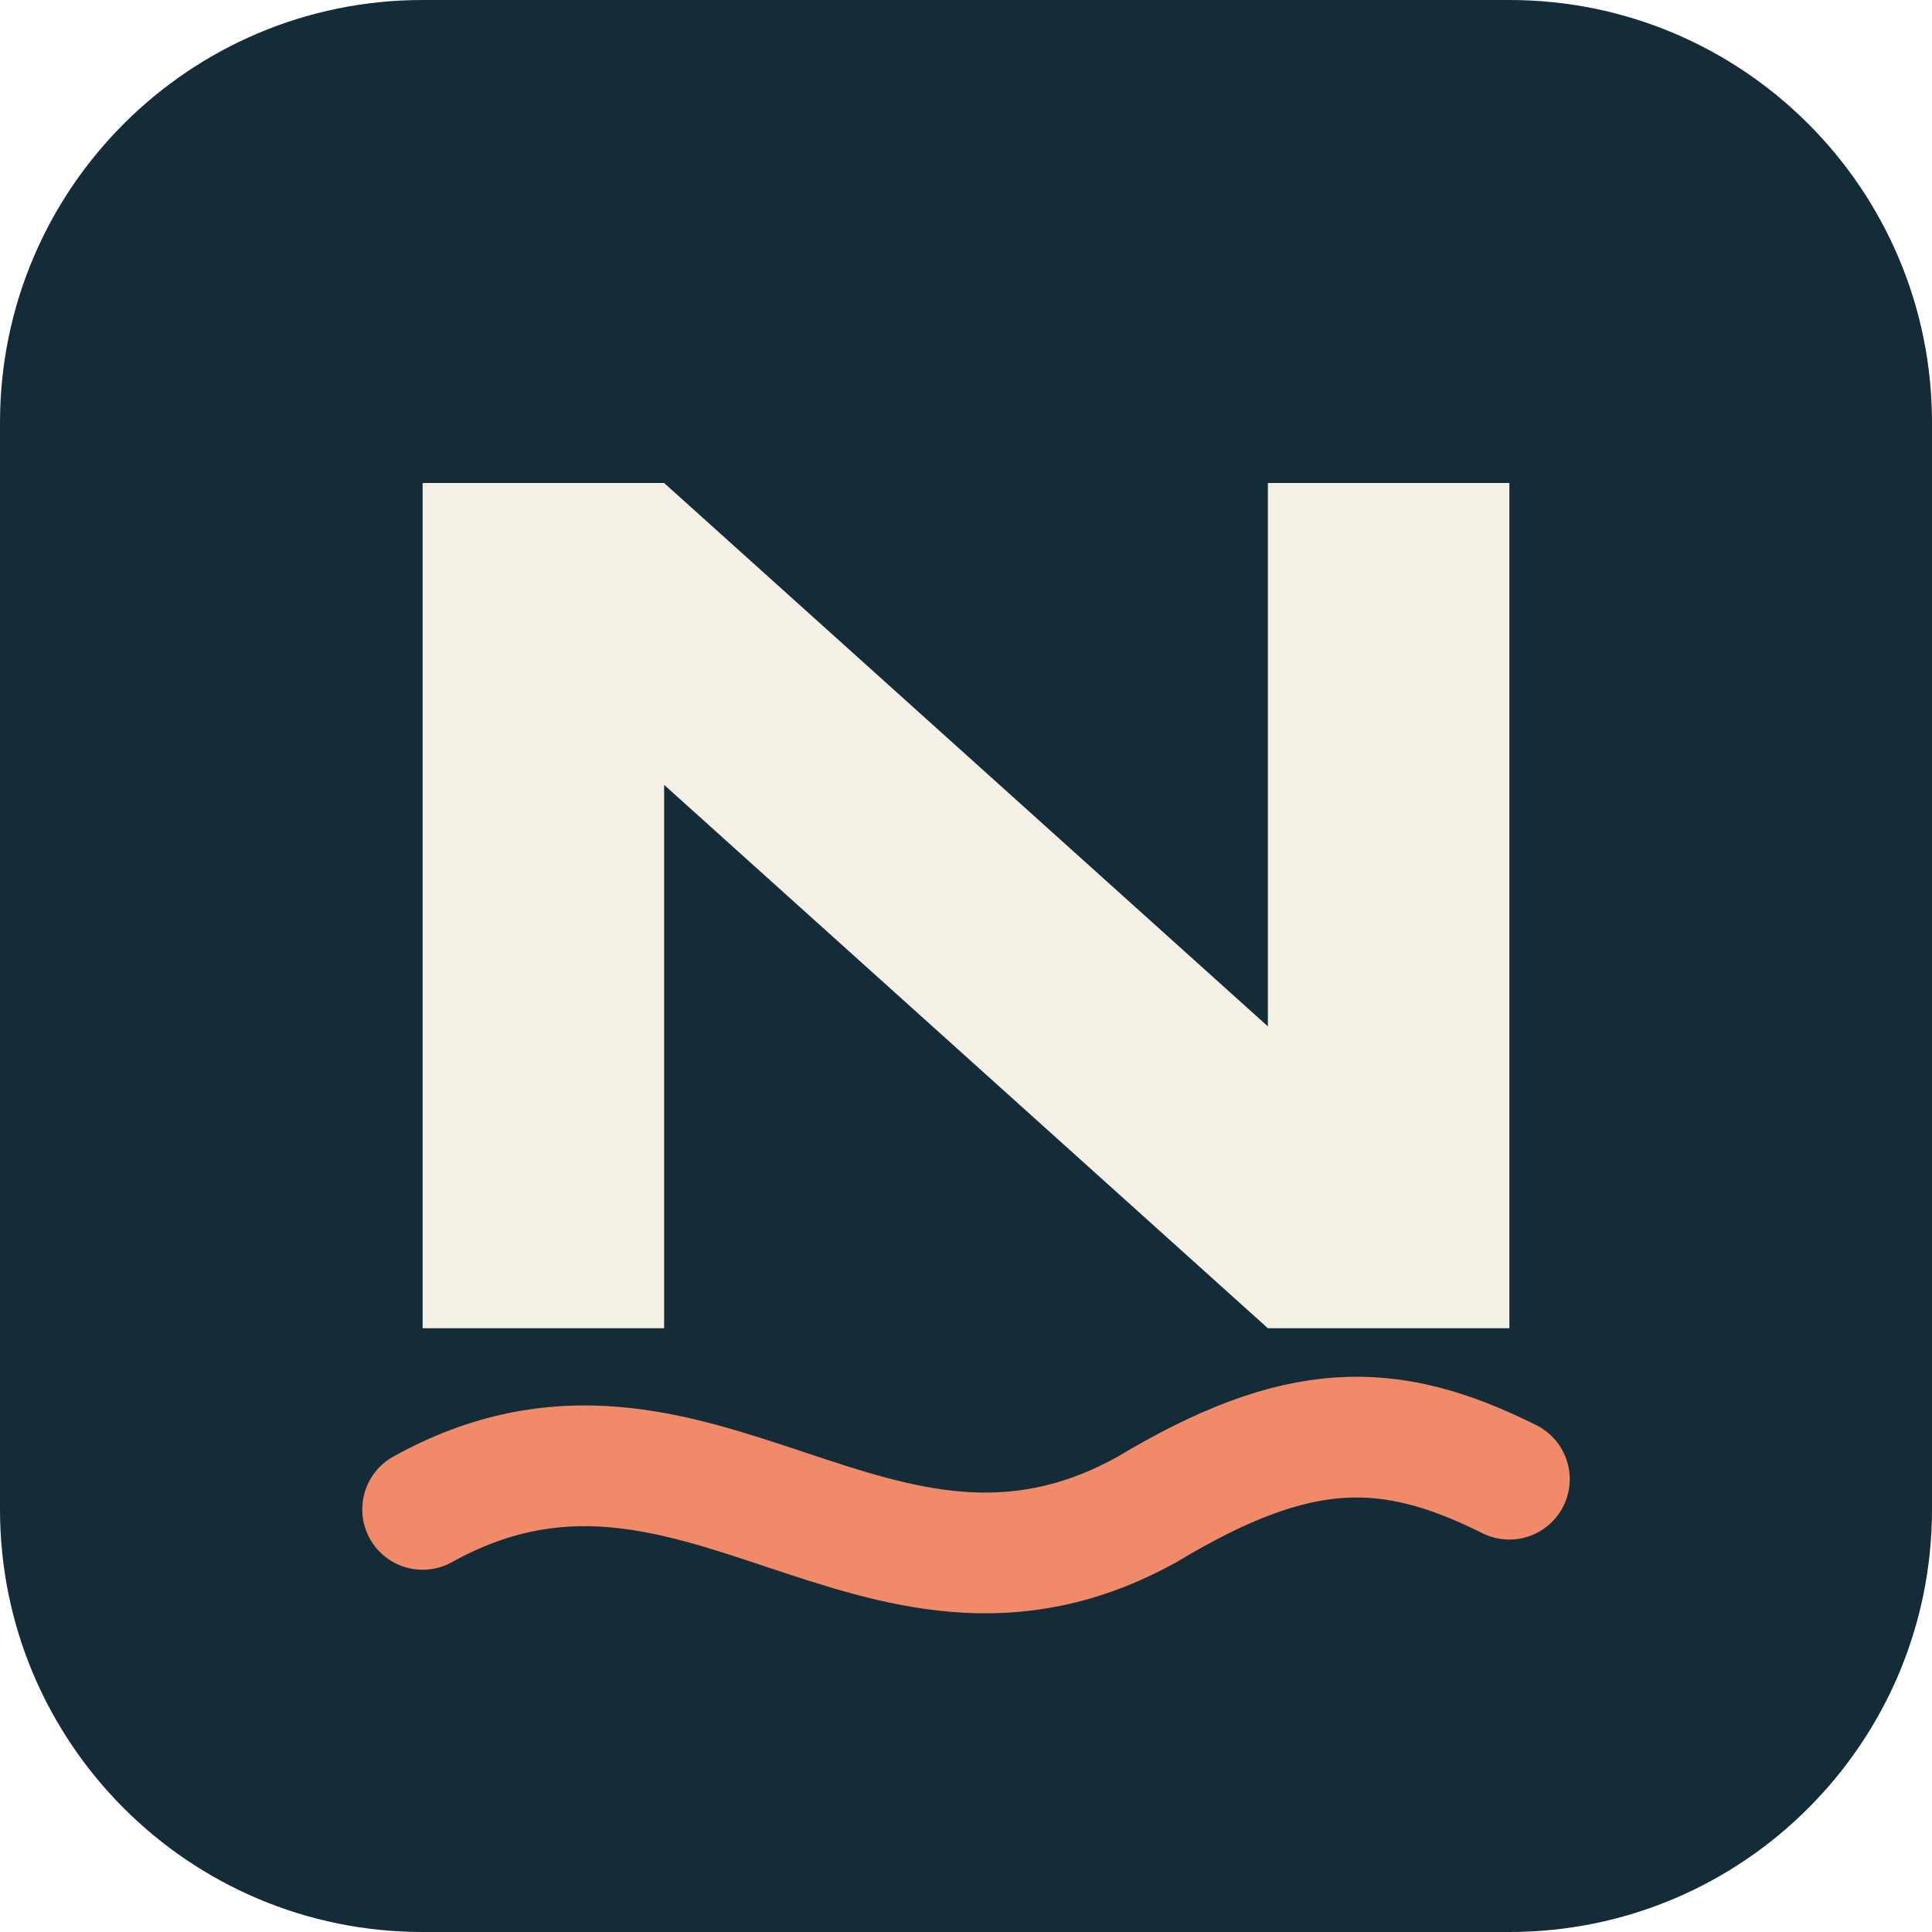
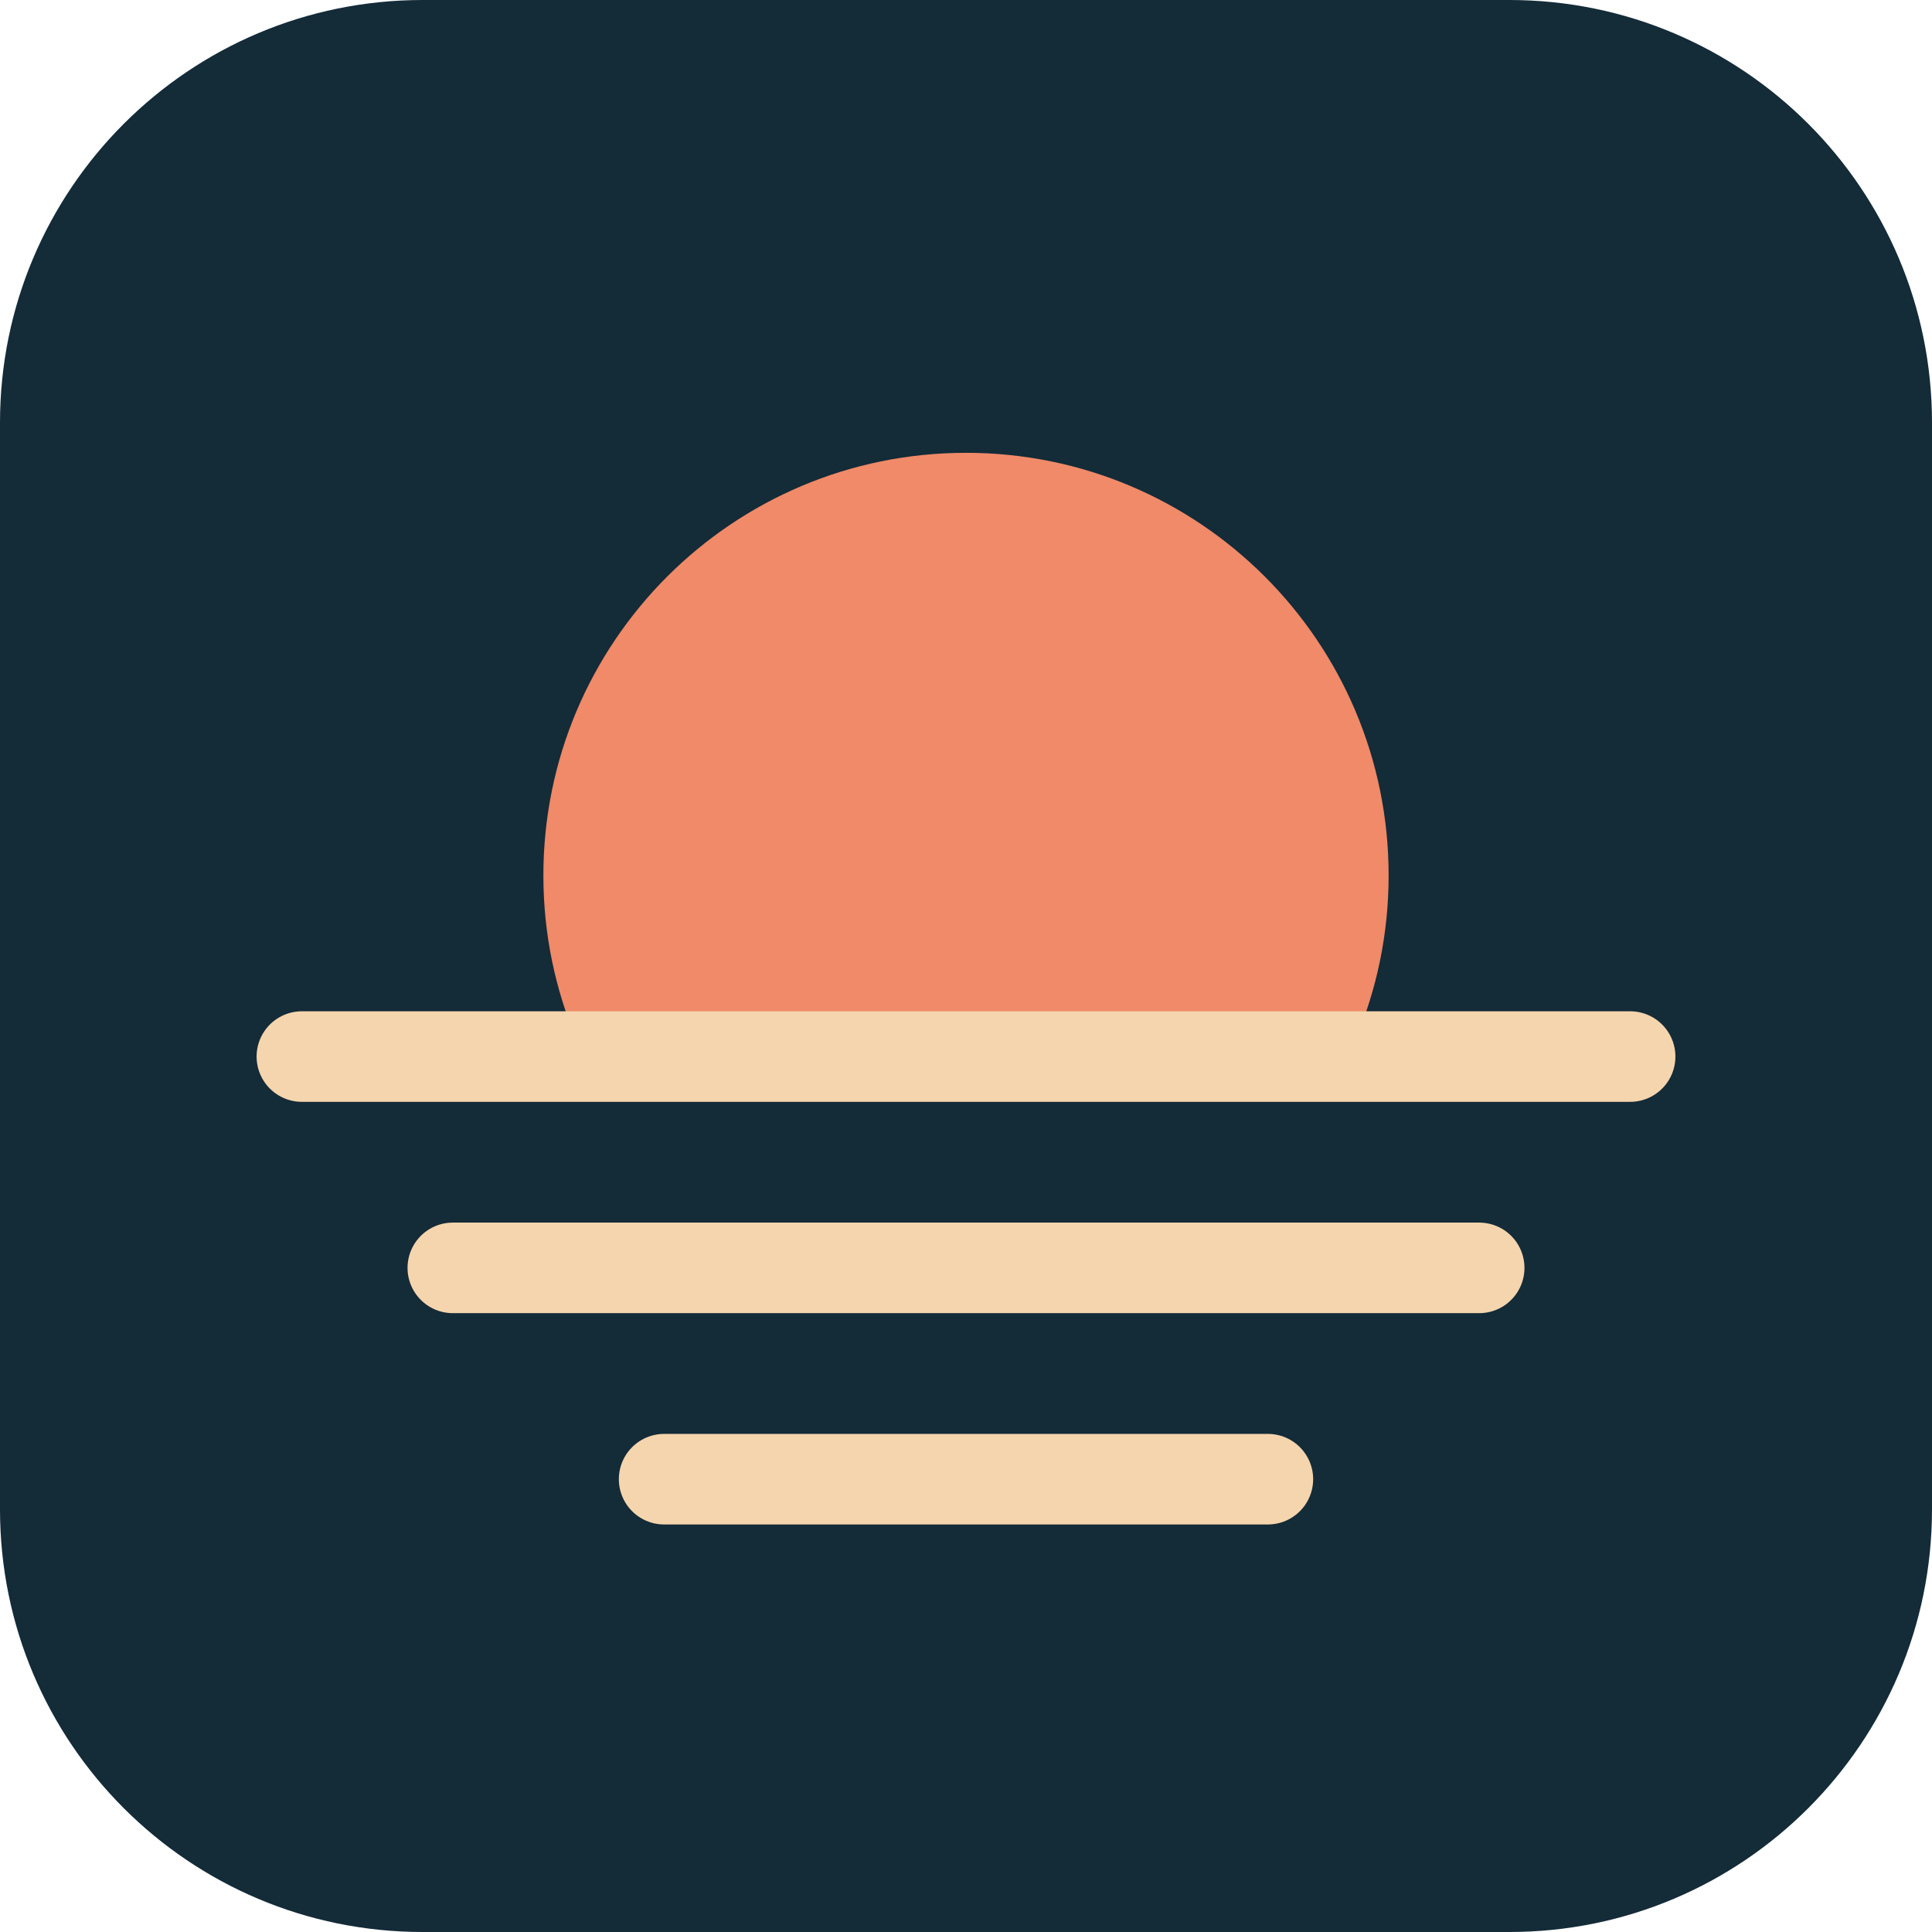
<svg xmlns="http://www.w3.org/2000/svg" width="64" height="64" viewBox="0 0 64 64">
  <rect width="64" height="64" rx="14" fill="#142b38" />
-   <path d="M14 44V16h8l20 18V16h8v28h-8L22 26v18Z" fill="#f5f0e6" />
-   <path d="M14 50c9-5 15 5 24 0 5-3 8-3 12-1" fill="none" stroke="#f08a68" stroke-width="4" stroke-linecap="round" />
+   <circle cx="32" cy="29" r="14" fill="#f08a68" />
+   <path d="M9 35h46v20H9z" fill="#142b38" />
+   <path d="M10 35h44M15 42h34M22 49h20" fill="none" stroke="#f5d5ad" stroke-width="3" stroke-linecap="round" />
</svg>
